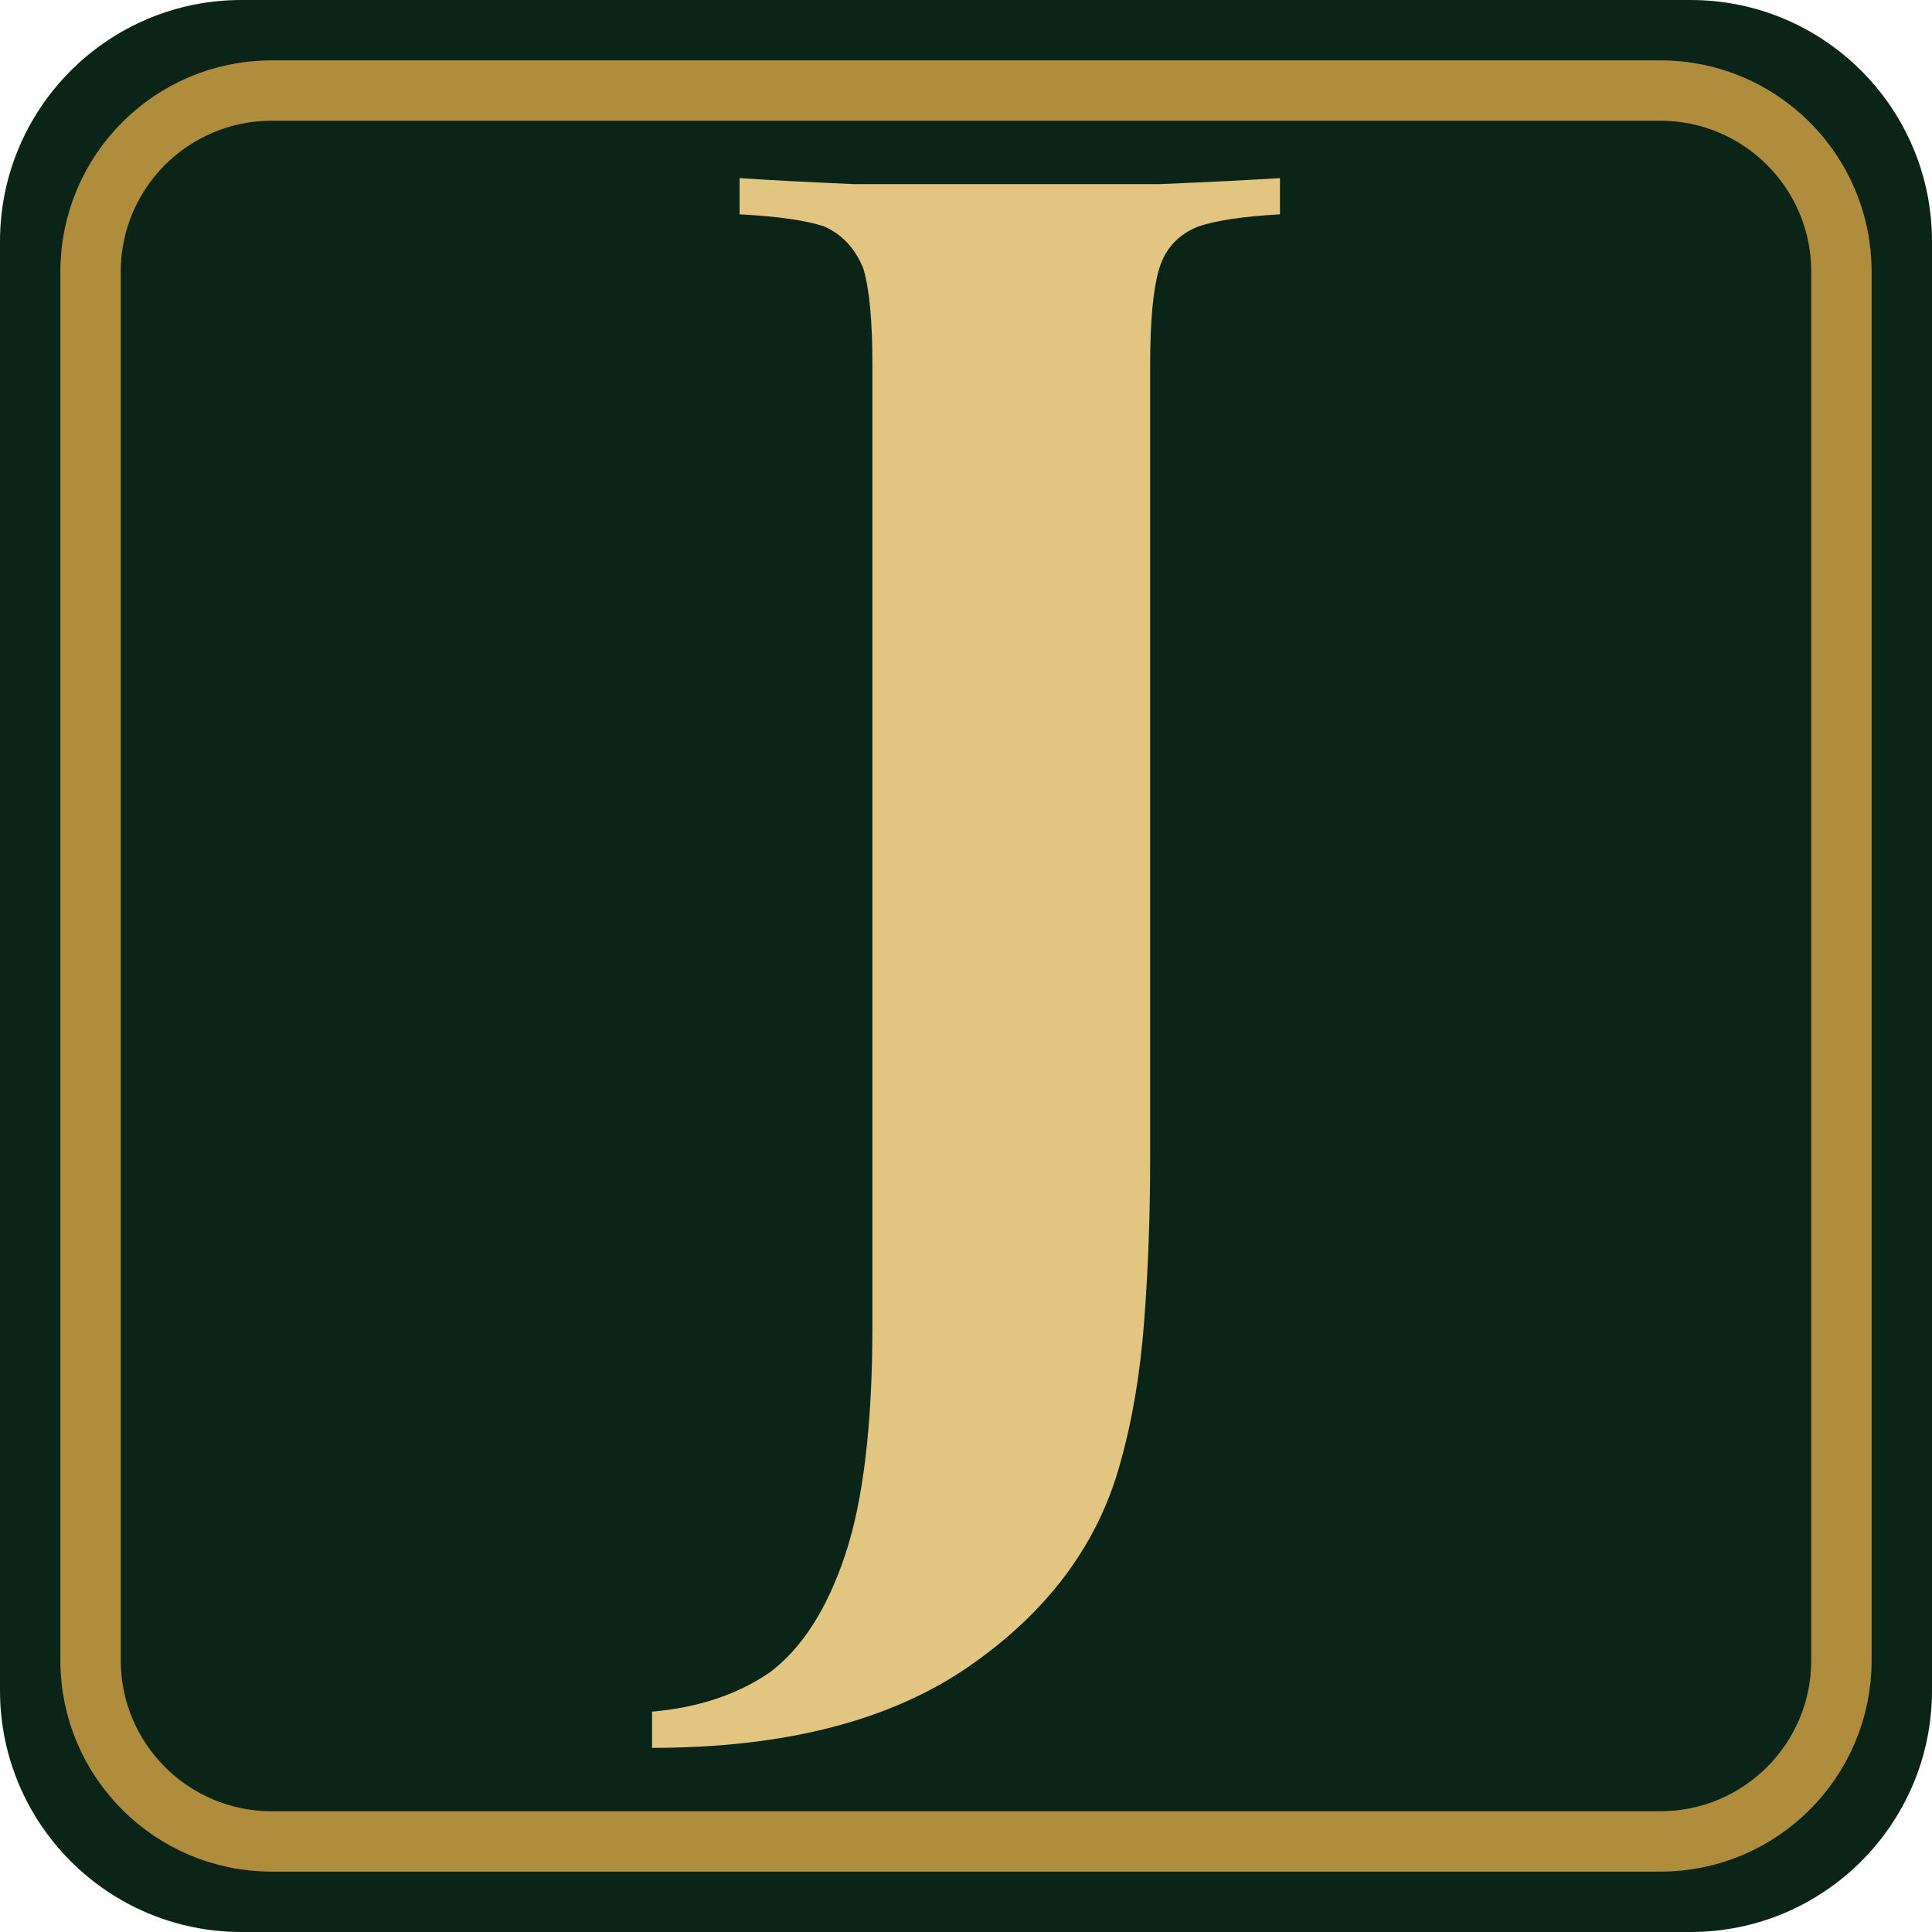
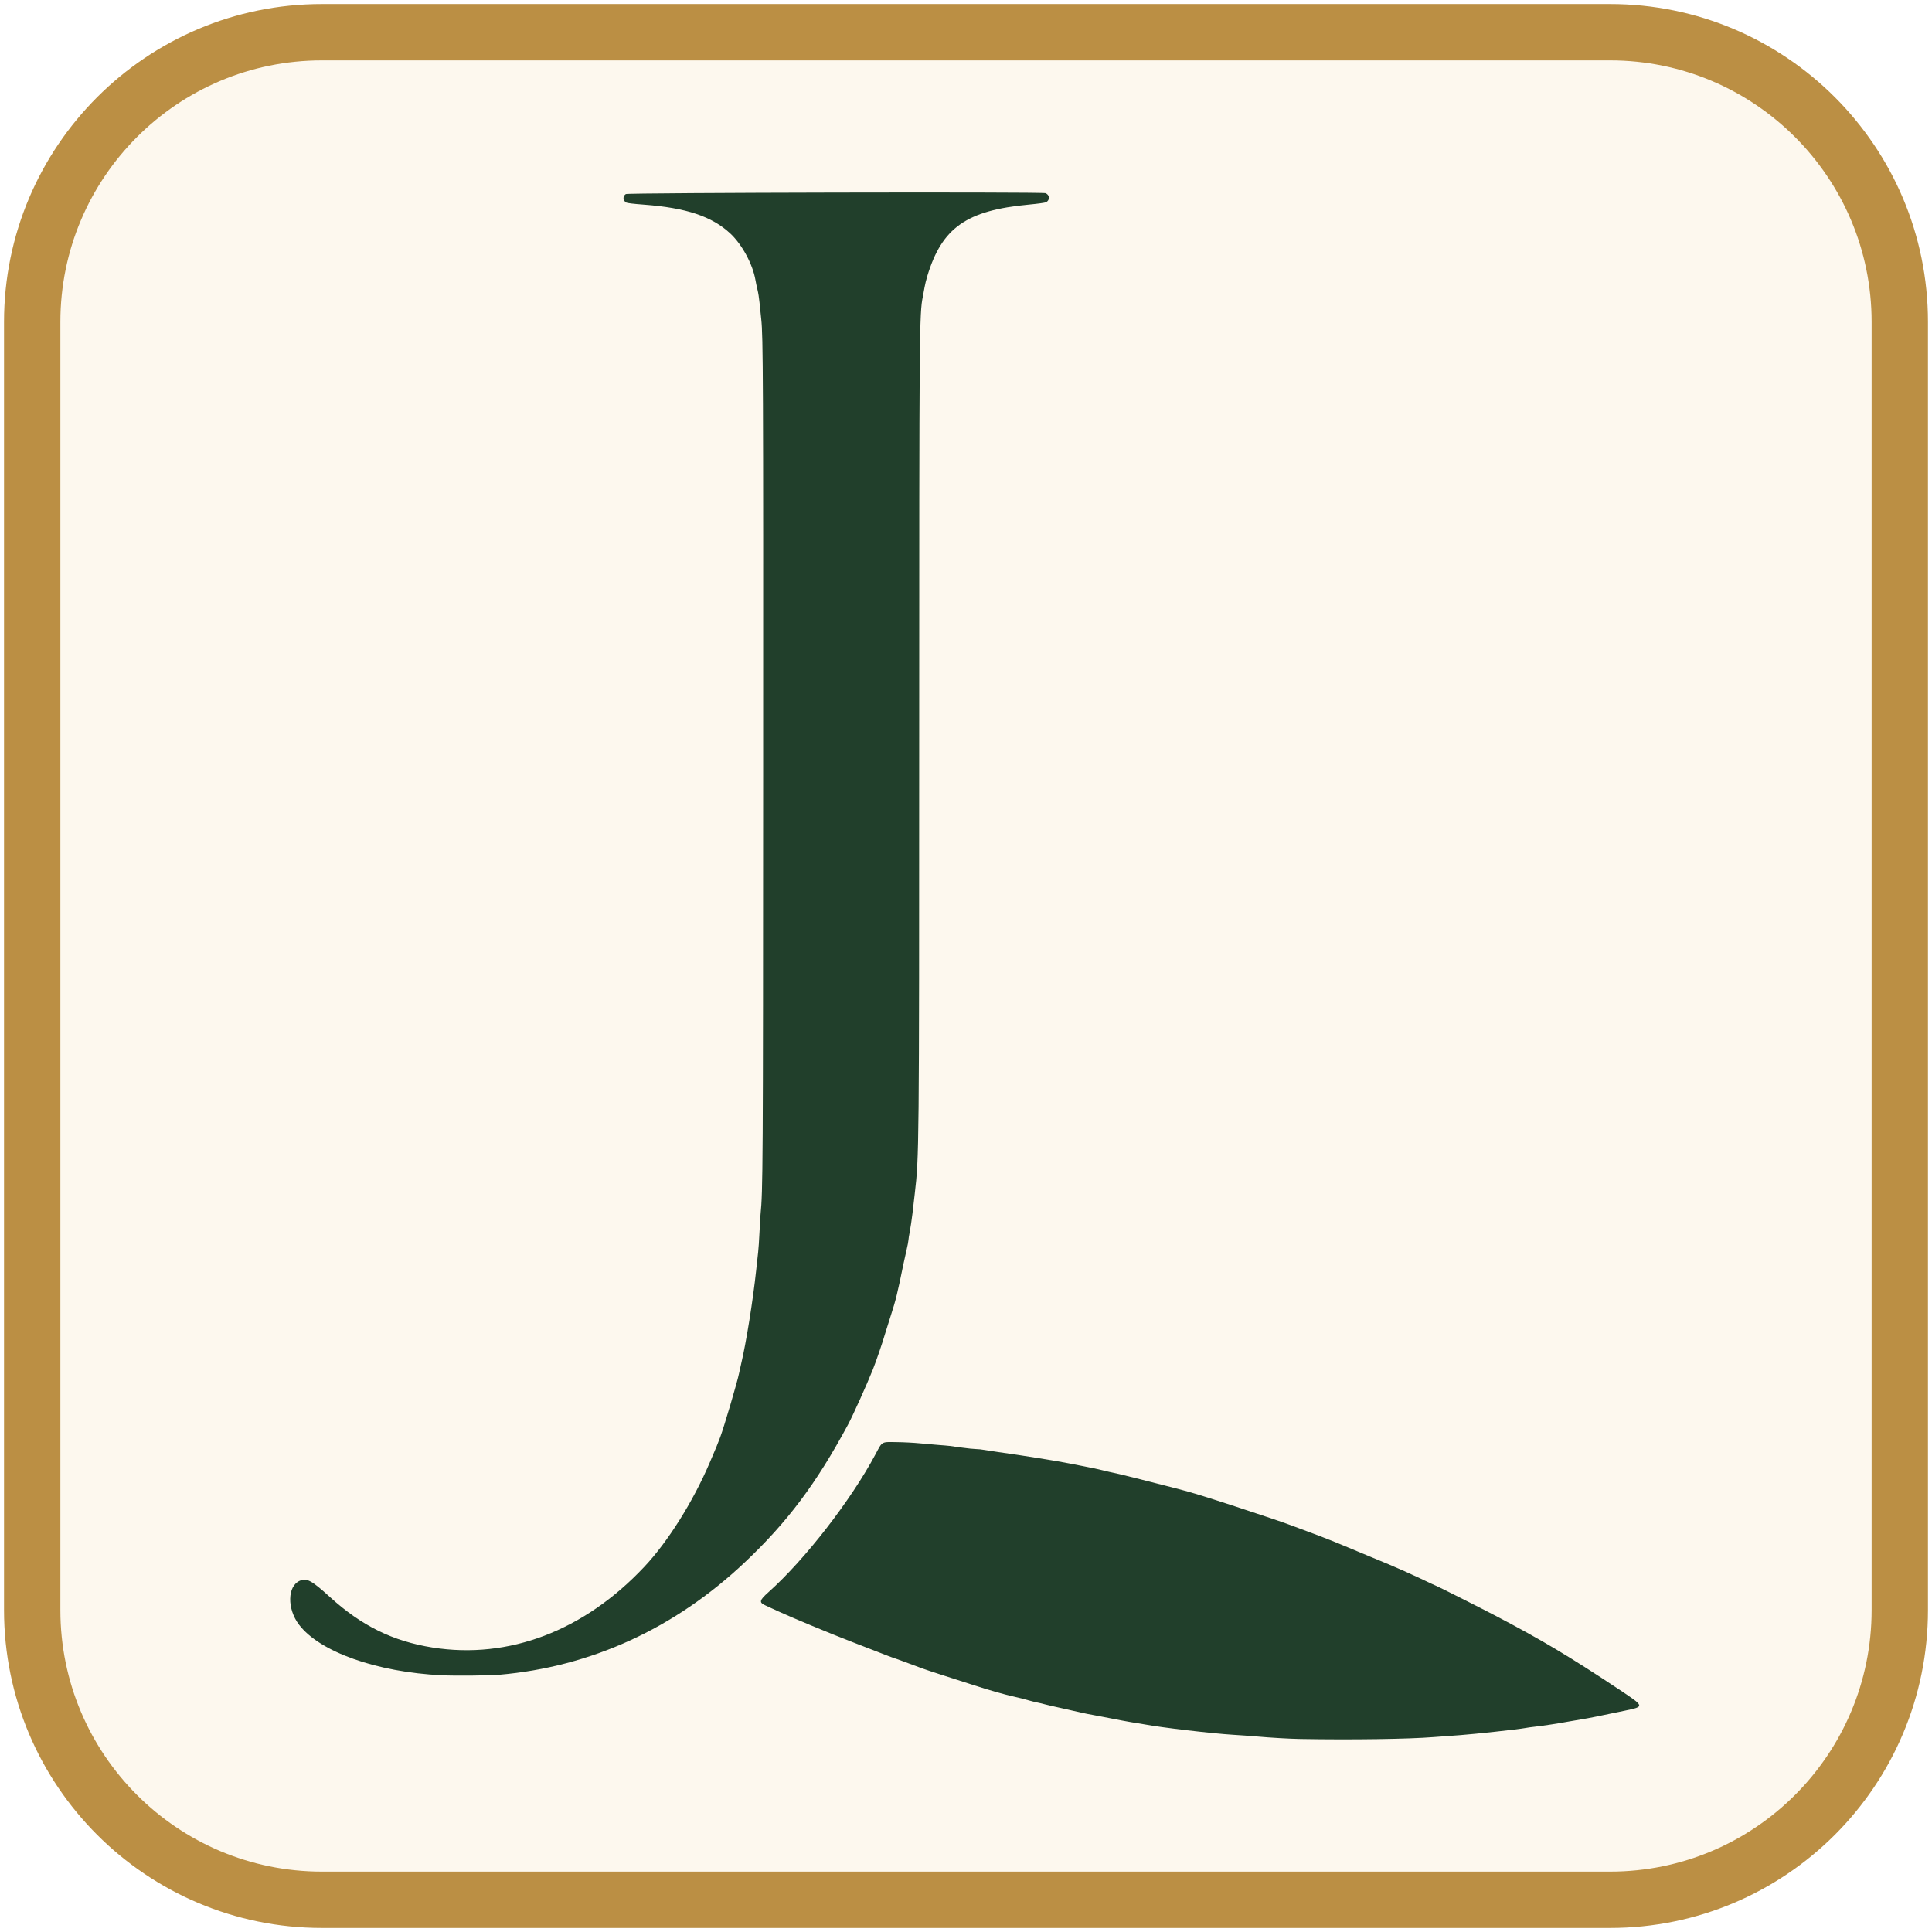
- <svg xmlns="http://www.w3.org/2000/svg" viewBox="0 0 64 64" width="64" height="64">
-   <rect width="64" height="64" rx="8" fill="#0b2418" />
-   <rect x="3" y="3" width="58" height="58" rx="6" fill="none" stroke="#b08d3c" stroke-width="2" />
-   <path d="M21.6 57.9V56.7Q23.9 56.5 25.5 55.4Q27.1 54.2 28 51.5Q28.9 48.8 28.9 43.9V12.1Q28.9 9.9 28.6 8.9Q28.2 7.9 27.3 7.5Q26.4 7.2 24.5 7.1V5.9Q26 6 28.3 6.1Q30.7 6.1 33.3 6.1Q35.9 6.1 38.4 6.1Q40.8 6 42.4 5.9V7.1Q40.6 7.2 39.7 7.5Q38.7 7.9 38.4 8.9Q38.1 9.9 38.1 12.1V33.3Q38.1 35.7 38.1 38.4Q38.1 41.2 37.9 43.8Q37.7 46.4 37.1 48.5Q36 52.5 32.1 55.2Q28.2 57.9 21.6 57.9Z" fill="#e2c581" />
+ <svg xmlns="http://www.w3.org/2000/svg" viewBox="582.3 121 480 480" role="img">
+   <rect x="590.3" y="129" width="464" height="464" rx="72" fill="#FDF8EE" stroke="#BB8F44" stroke-width="14" />
+   <path fill="#213F2B" d="M905.42 553.05C902.67 553.00 898.18 552.75 894.33 552.41C892.82 552.28 890.32 552.10 888.78 552.01C883.58 551.70 870.66 550.19 866.67 549.42C865.98 549.29 865.08 549.14 864.67 549.09C863.62 548.95 858.75 548.05 856.75 547.63C855.83 547.44 854.48 547.18 853.75 547.06C853.02 546.94 851.78 546.69 851.00 546.51C850.22 546.32 848.05 545.84 846.17 545.42C844.29 545.01 842.38 544.57 841.92 544.44C841.46 544.30 840.63 544.11 840.08 544.00C839.53 543.89 838.48 543.63 837.75 543.42C837.02 543.20 835.55 542.83 834.50 542.59C831.36 541.87 828.51 541.06 823.67 539.50C821.15 538.69 817.66 537.57 815.92 537.01C814.17 536.45 812.15 535.78 811.42 535.51C810.68 535.24 808.76 534.52 807.14 533.92C805.51 533.32 804.15 532.83 804.09 532.83C804.04 532.83 802.48 532.24 800.63 531.51C798.77 530.79 795.79 529.63 794.00 528.94C788.62 526.87 779.05 522.89 775.75 521.37C774.56 520.82 773.15 520.17 772.63 519.94C770.80 519.14 770.89 518.66 773.25 516.55C782.29 508.47 793.75 493.70 799.82 482.30C801.56 479.04 801.21 479.24 805.03 479.29C806.77 479.31 809.33 479.44 810.72 479.58C812.11 479.72 814.26 479.91 815.50 480.00C818.04 480.19 818.19 480.21 821.42 480.67C822.70 480.85 824.20 481.00 824.75 481.01C825.30 481.01 826.31 481.12 827.00 481.25C827.69 481.37 829.15 481.60 830.25 481.75C836.51 482.62 844.83 483.95 848.42 484.67C849.33 484.85 850.61 485.10 851.25 485.23C851.89 485.36 853.05 485.59 853.83 485.75C854.61 485.90 855.85 486.18 856.58 486.37C857.32 486.56 858.44 486.81 859.08 486.94C860.21 487.16 868.01 489.10 872.08 490.17C873.18 490.46 874.61 490.83 875.25 490.99C878.10 491.71 881.68 492.81 889.17 495.26C897.00 497.83 900.68 499.07 903.15 499.99C904.12 500.35 905.93 501.03 907.17 501.49C911.76 503.19 914.00 504.09 920.42 506.79C922.16 507.52 925.27 508.82 927.33 509.66C929.39 510.51 932.86 512.06 935.05 513.10C937.24 514.15 939.07 515.00 939.12 515.00C939.27 515.00 950.45 520.63 954.00 522.50C965.47 528.52 972.23 532.56 984.50 540.71C990.97 545.01 990.96 544.97 986.00 546.01C979.35 547.41 977.08 547.86 975.25 548.16C974.15 548.34 972.65 548.60 971.92 548.73C969.79 549.14 965.39 549.81 963.67 549.99C962.80 550.08 961.67 550.24 961.17 550.34C959.51 550.65 948.65 551.83 945.08 552.09C943.16 552.22 940.16 552.44 938.42 552.58C932.29 553.07 918.13 553.28 905.42 553.05ZM692.08 537.22C675.88 536.44 661.71 531.41 656.57 524.62C653.59 520.68 653.70 515.05 656.79 513.73C658.51 512.99 659.76 513.67 664.25 517.76C672.11 524.92 679.89 528.75 689.75 530.32C708.68 533.32 727.41 526.19 742.38 510.26C748.21 504.07 754.45 494.14 758.58 484.50C760.43 480.18 760.46 480.09 761.23 478.07C762.20 475.49 765.55 464.12 765.92 462.17C765.98 461.85 766.20 460.83 766.42 459.92C767.68 454.64 769.37 444.10 770.17 436.58C770.35 434.84 770.58 432.82 770.66 432.08C770.75 431.35 770.90 429.14 770.99 427.17C771.09 425.20 771.20 423.21 771.25 422.75C771.84 416.88 771.87 411.45 771.90 312.92C771.94 215.16 771.89 204.39 771.43 200.33C771.29 199.09 771.09 197.22 771.00 196.17C770.90 195.11 770.68 193.69 770.50 193.00C770.33 192.31 770.10 191.22 769.99 190.58C769.32 186.66 766.68 181.76 763.76 179.03C759.20 174.77 752.82 172.63 742.27 171.84C739.68 171.65 738.10 171.46 737.88 171.32C737.02 170.79 736.98 169.74 737.79 169.21C738.31 168.87 841.16 168.65 842.05 168.99C843.12 169.40 843.20 170.72 842.18 171.24C841.92 171.38 840.13 171.62 837.91 171.83C822.43 173.27 816.32 177.57 812.69 189.58C812.41 190.50 812.10 191.76 812.00 192.39C811.90 193.02 811.71 194.05 811.58 194.69C810.71 198.81 810.68 203.02 810.67 304.00C810.66 407.14 810.65 408.32 809.57 417.58C809.43 418.78 809.17 420.99 809.00 422.50C808.82 424.01 808.52 426.02 808.34 426.96C808.15 427.91 808.00 428.88 808.00 429.12C808.00 429.36 807.78 430.50 807.51 431.66C807.24 432.81 806.90 434.35 806.75 435.08C805.26 442.40 804.84 444.08 803.65 447.75C803.09 449.49 802.44 451.55 802.21 452.33C801.49 454.79 799.99 459.17 799.16 461.25C797.65 465.03 794.19 472.71 792.99 474.94C785.11 489.59 777.93 499.16 767.32 509.18C749.92 525.60 729.10 535.13 706.33 537.09C703.88 537.30 695.37 537.38 692.08 537.22Z" />
</svg>
